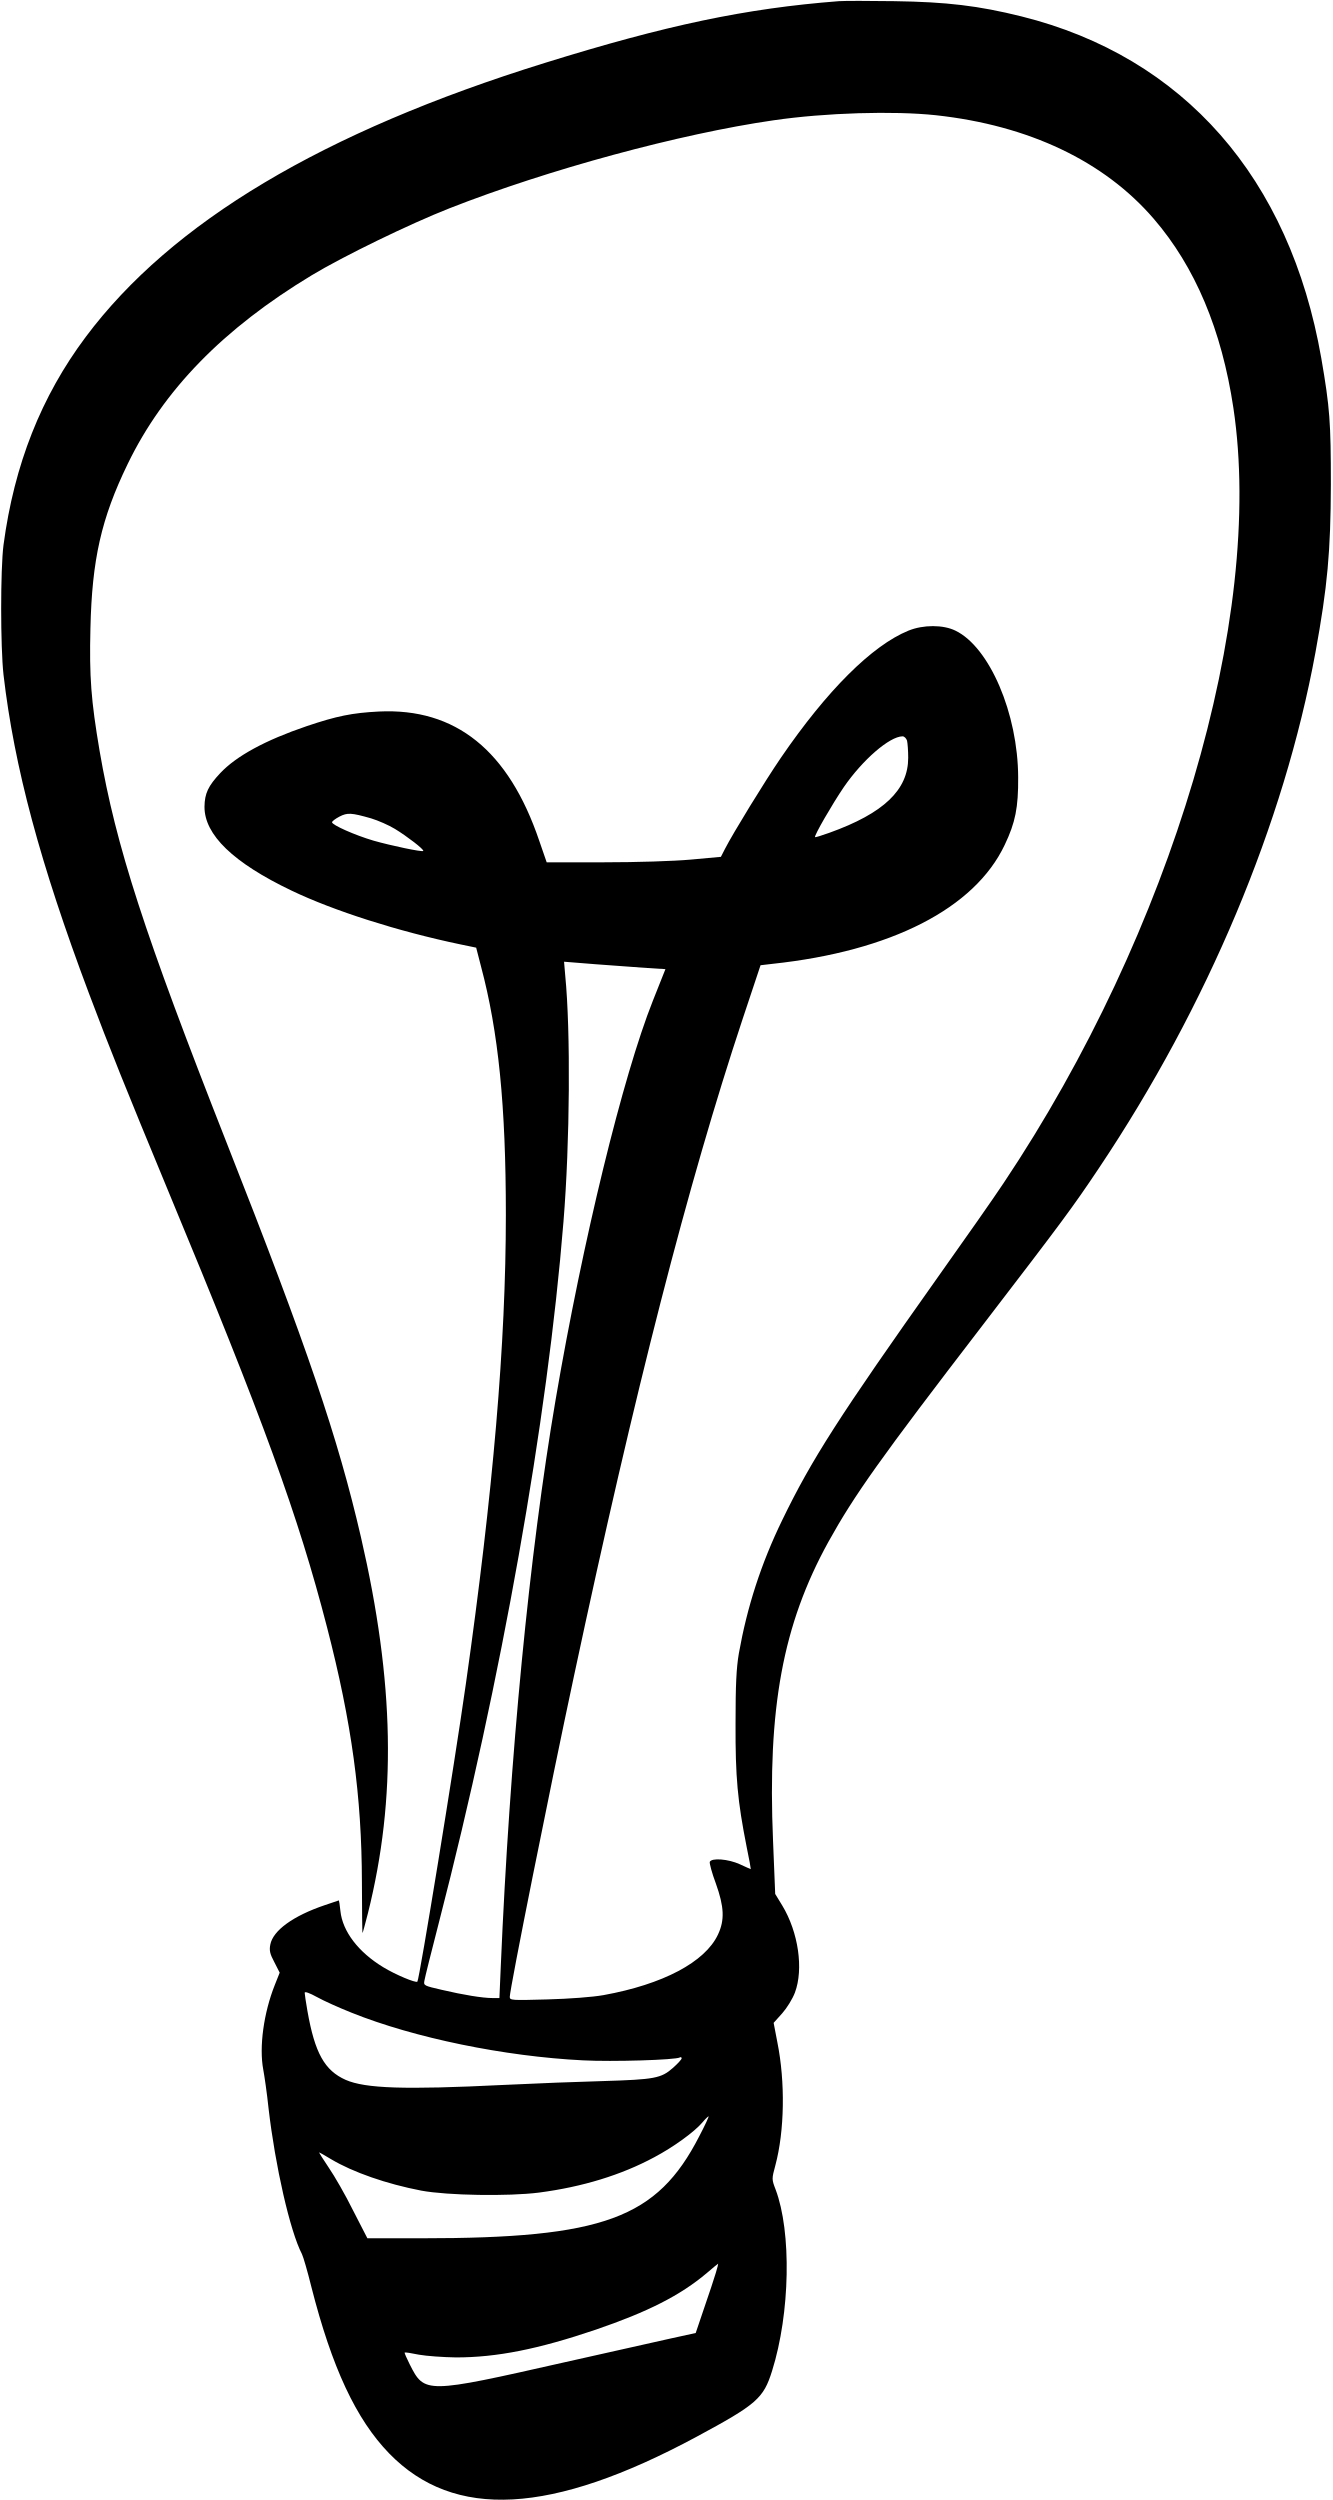
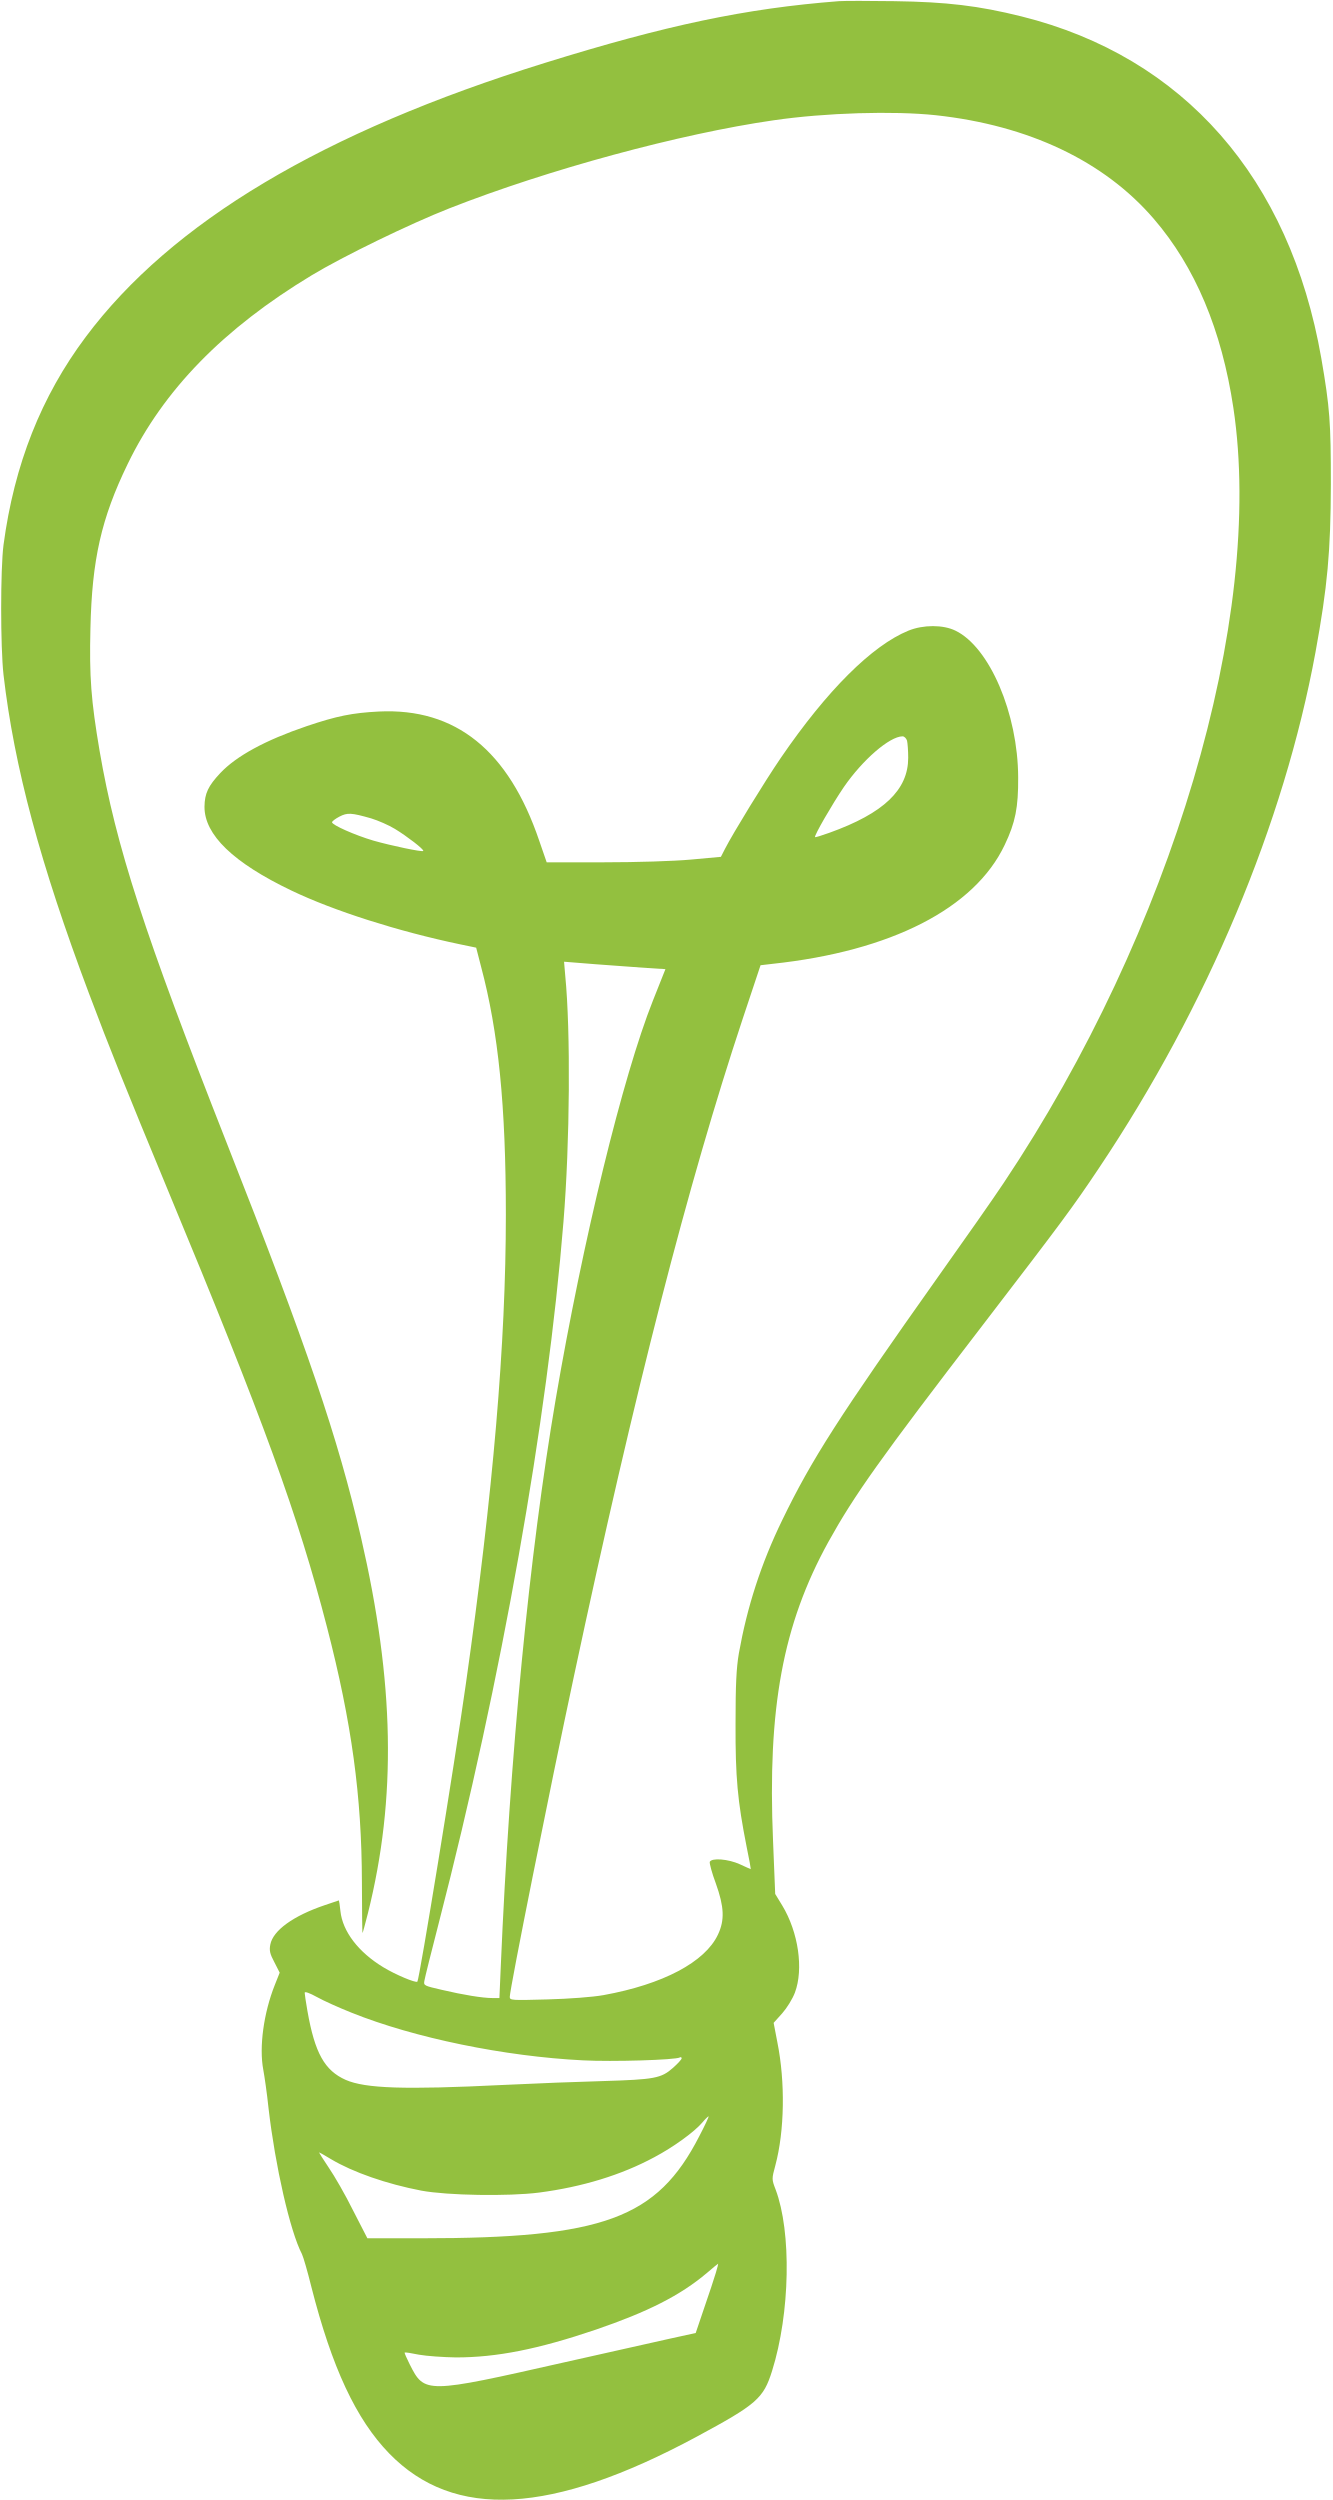
<svg xmlns="http://www.w3.org/2000/svg" version="1.0" width="682pt" height="1280pt" viewBox="0 0 682 1280" preserveAspectRatio="xMidYMid meet">
-   <g transform="translate(0,1280) scale(0.1,-0.1)" fill="#000000" stroke="none">
+   <g transform="translate(0,1280) scale(0.1,-0.1)" fill="#93c03f" stroke="none">
    <path d="M4295 12794 c-478 -37 -884 -123 -1505 -316 -1137 -353 -1912 -816 -2351 -1403 -228 -305 -366 -653 -421 -1065 -16 -123 -16 -522 0 -665 55 -473 188 -967 437 -1630 108 -287 184 -476 408 -1017 487 -1172 664 -1659 811 -2228 127 -491 178 -867 179 -1307 0 -145 2 -262 3 -260 2 2 14 48 28 102 147 589 136 1180 -36 1925 -118 510 -273 967 -688 2020 -422 1073 -566 1517 -650 2005 -44 260 -53 379 -47 628 8 351 55 562 191 842 183 378 489 692 941 965 162 98 504 264 705 343 506 199 1182 382 1660 451 267 39 616 49 832 26 476 -52 861 -235 1115 -530 212 -246 348 -569 408 -969 161 -1074 -315 -2680 -1177 -3969 -49 -74 -199 -288 -332 -475 -510 -720 -651 -940 -801 -1250 -109 -224 -180 -446 -222 -682 -13 -77 -17 -160 -17 -360 -1 -275 10 -394 57 -632 13 -62 22 -113 21 -113 -1 0 -26 11 -56 25 -59 27 -145 34 -154 12 -2 -7 11 -57 31 -110 43 -120 46 -188 11 -262 -66 -141 -282 -255 -586 -310 -55 -10 -176 -19 -287 -22 -183 -5 -193 -5 -193 13 0 40 205 1065 329 1644 313 1467 583 2518 863 3362 l92 276 60 7 c609 65 1036 284 1190 609 55 115 70 192 69 346 -1 327 -147 667 -321 751 -63 31 -165 31 -241 0 -186 -76 -417 -306 -653 -651 -84 -123 -245 -386 -286 -466 l-21 -41 -153 -14 c-88 -8 -277 -14 -446 -14 l-293 0 -38 110 c-157 463 -428 681 -821 662 -137 -7 -216 -23 -370 -75 -212 -72 -360 -153 -442 -240 -62 -66 -80 -104 -81 -172 -1 -144 147 -287 446 -430 215 -103 543 -208 863 -275 l82 -17 25 -97 c89 -334 127 -712 127 -1271 0 -657 -65 -1416 -205 -2403 -58 -411 -238 -1513 -248 -1523 -8 -8 -113 36 -175 74 -127 77 -208 183 -219 287 -3 30 -7 55 -8 55 -1 0 -33 -11 -71 -24 -163 -55 -266 -130 -280 -202 -6 -31 -2 -48 21 -91 l27 -53 -25 -63 c-57 -143 -81 -318 -59 -434 6 -32 19 -121 27 -198 34 -294 110 -629 171 -746 7 -14 29 -90 48 -167 105 -413 229 -679 399 -854 332 -341 830 -314 1572 85 310 167 344 197 388 338 93 296 100 712 18 929 -20 52 -20 54 -1 124 47 176 51 426 10 630 l-19 99 44 49 c24 27 53 74 65 106 45 120 18 309 -65 446 l-36 59 -11 271 c-29 681 50 1108 283 1531 133 240 264 425 794 1115 405 528 457 598 592 800 556 831 947 1764 1108 2639 62 339 78 518 79 861 0 318 -5 391 -49 646 -161 923 -705 1543 -1535 1750 -221 55 -383 74 -650 78 -129 2 -257 2 -285 0z m349 -3786 c3 -13 6 -52 6 -88 0 -164 -125 -284 -404 -384 -39 -14 -71 -24 -73 -22 -6 6 88 169 148 257 96 139 233 258 300 259 9 0 19 -10 23 -22z m-2744 -398 c36 -11 91 -35 122 -54 61 -37 151 -106 145 -113 -6 -6 -164 27 -255 53 -95 28 -212 80 -212 94 0 5 17 18 38 29 41 21 60 20 162 -9z m1411 -766 l96 -6 -64 -161 c-154 -387 -359 -1228 -498 -2042 -135 -792 -235 -1827 -281 -2902 l-7 -163 -36 0 c-50 0 -148 16 -259 42 -91 21 -94 22 -89 47 2 14 36 150 75 301 320 1240 555 2566 637 3585 33 406 37 975 9 1260 l-6 71 163 -13 c90 -7 207 -15 260 -19z m-1511 -5349 c321 -129 783 -224 1185 -244 150 -8 476 2 496 15 5 3 9 1 9 -5 0 -5 -20 -27 -45 -49 -60 -53 -94 -59 -355 -67 -118 -3 -350 -12 -515 -20 -506 -25 -704 -18 -805 26 -108 48 -158 137 -196 353 -8 45 -14 87 -14 93 0 8 25 -1 63 -22 34 -19 114 -55 177 -80z m1780 -633 c-216 -421 -490 -522 -1422 -522 l-277 0 -73 142 c-39 79 -96 178 -125 220 -29 43 -51 78 -49 78 2 0 29 -16 61 -35 112 -67 285 -127 462 -161 134 -25 447 -30 603 -10 222 29 421 90 590 181 98 52 206 130 247 179 15 18 30 32 31 30 2 -1 -19 -47 -48 -102z m85 -699 c-8 -27 -34 -106 -59 -178 l-44 -130 -128 -28 c-71 -16 -316 -71 -544 -122 -712 -161 -716 -161 -792 -11 -16 32 -28 59 -26 61 2 2 35 -3 73 -11 39 -7 124 -13 190 -14 208 0 420 42 715 142 266 91 433 175 570 291 30 26 56 47 57 47 1 0 -4 -21 -12 -47z" />
  </g>
</svg>
